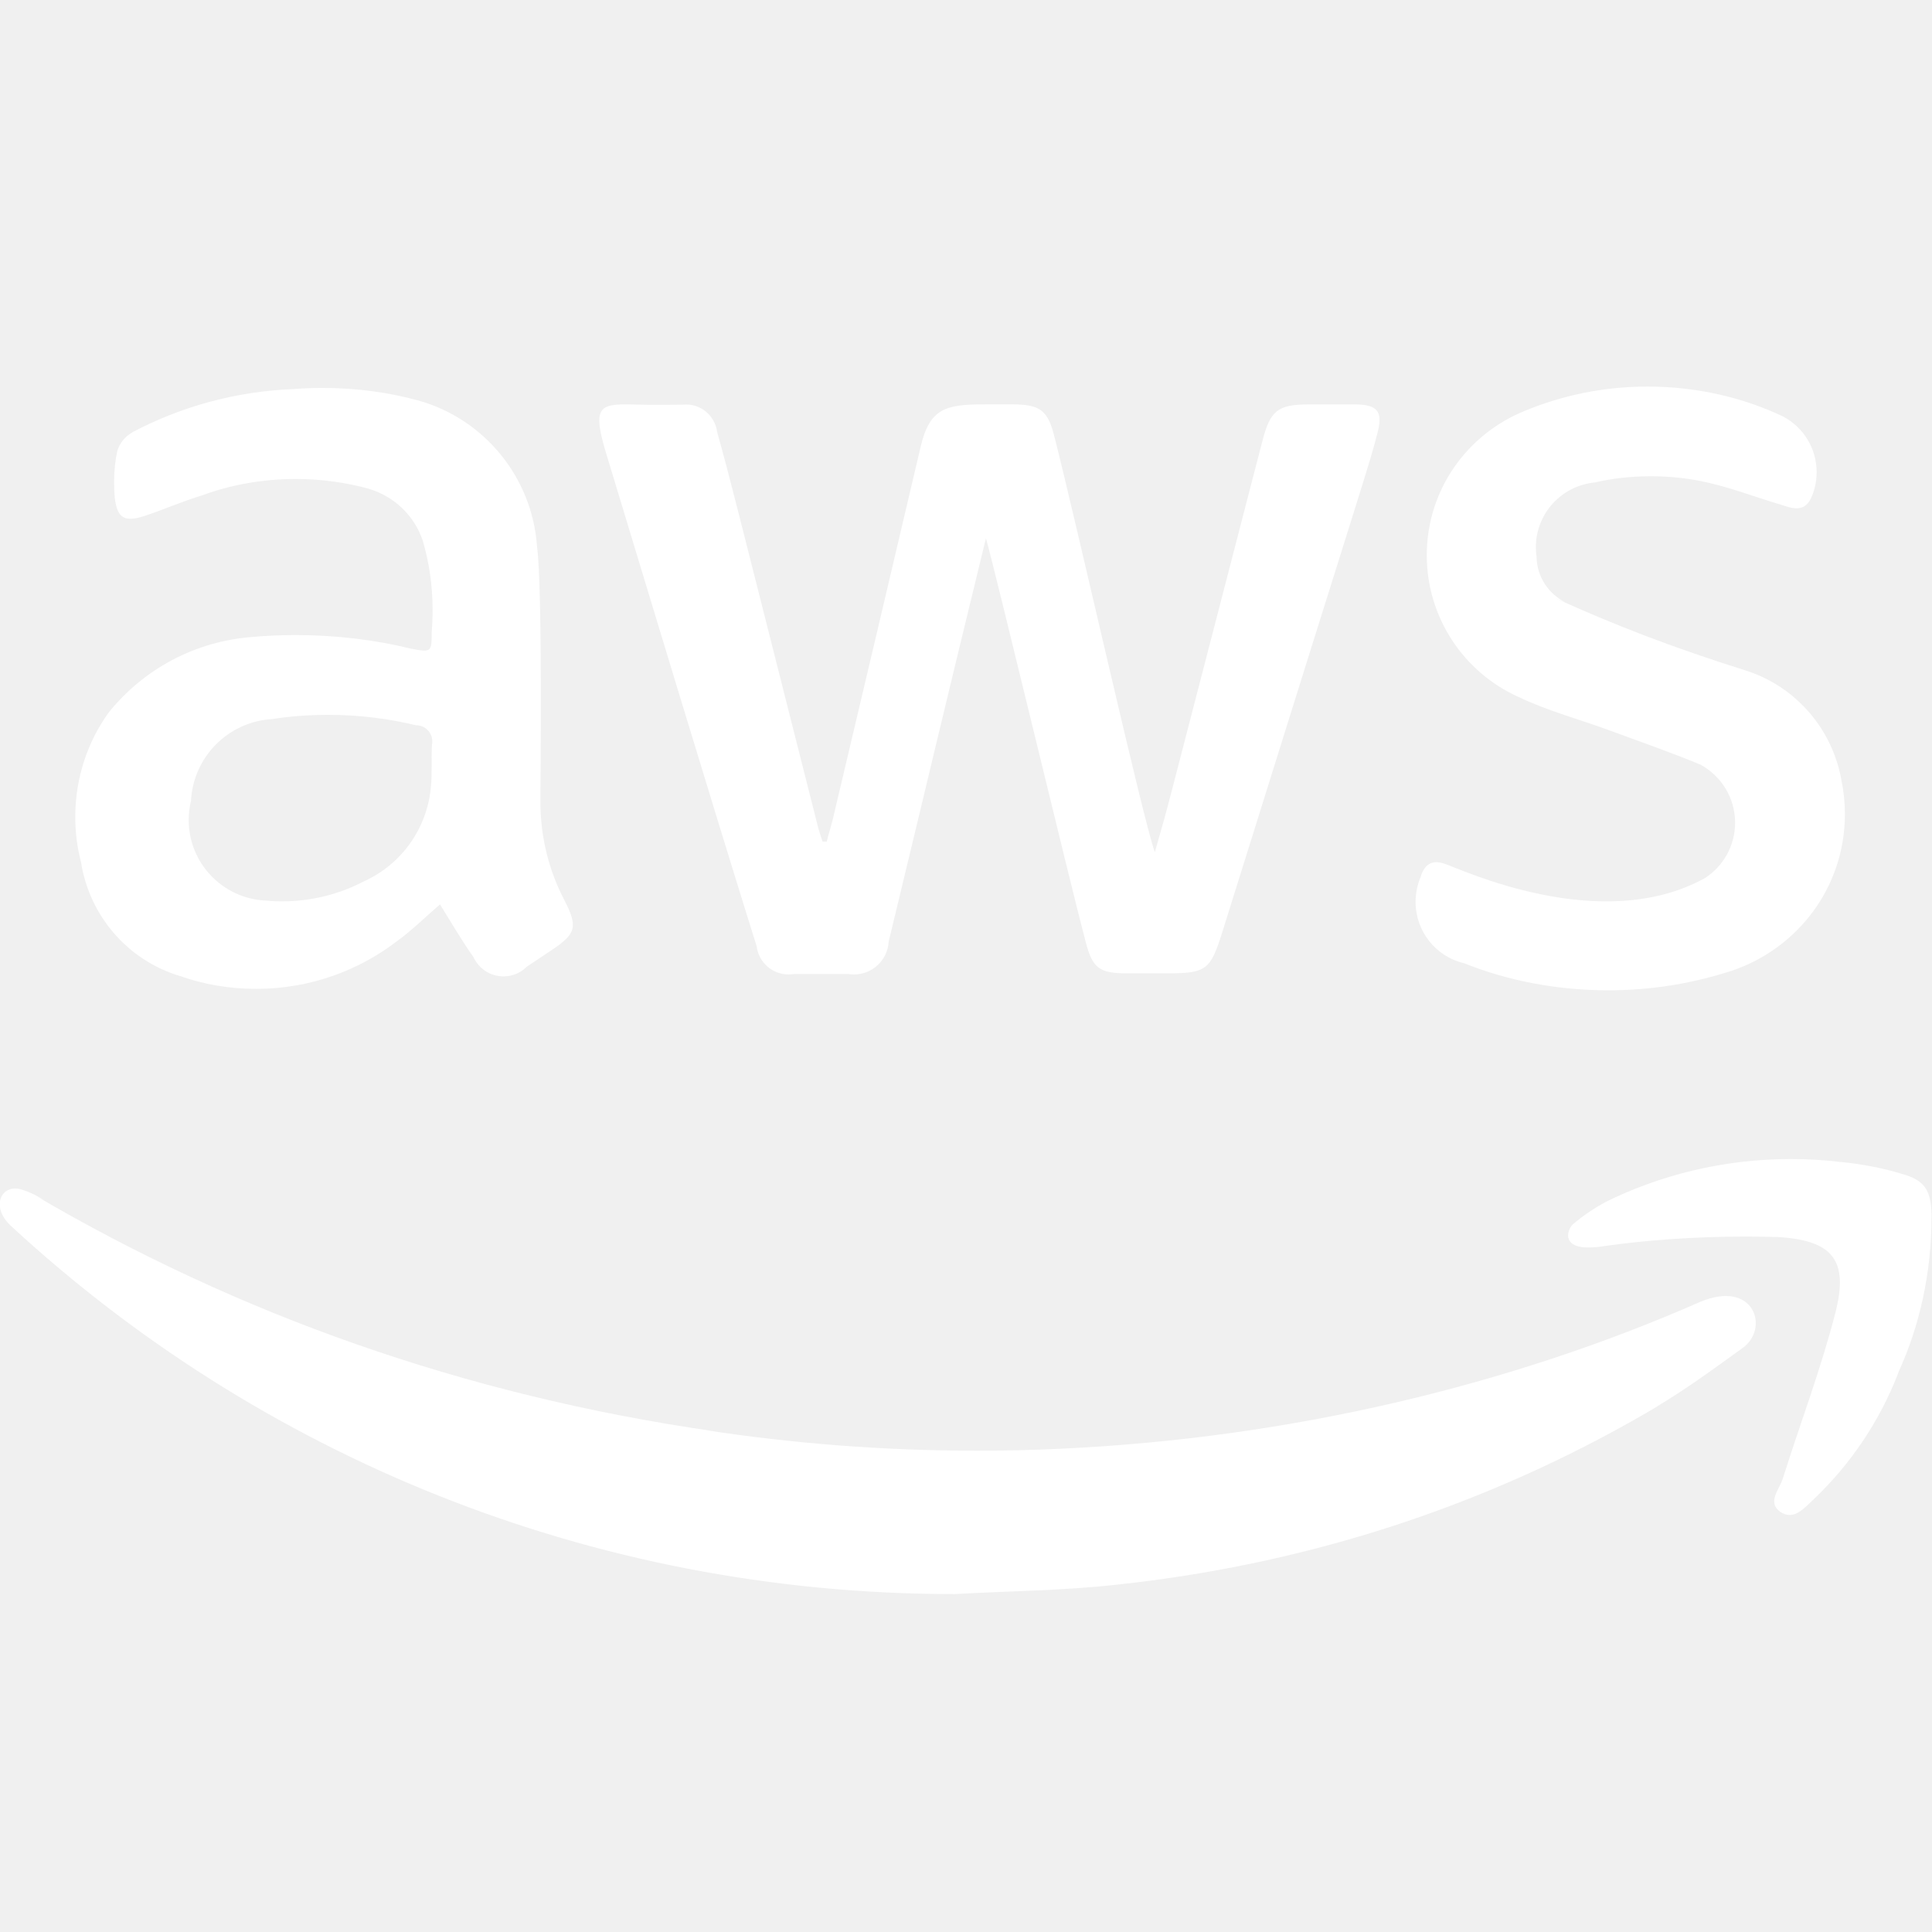
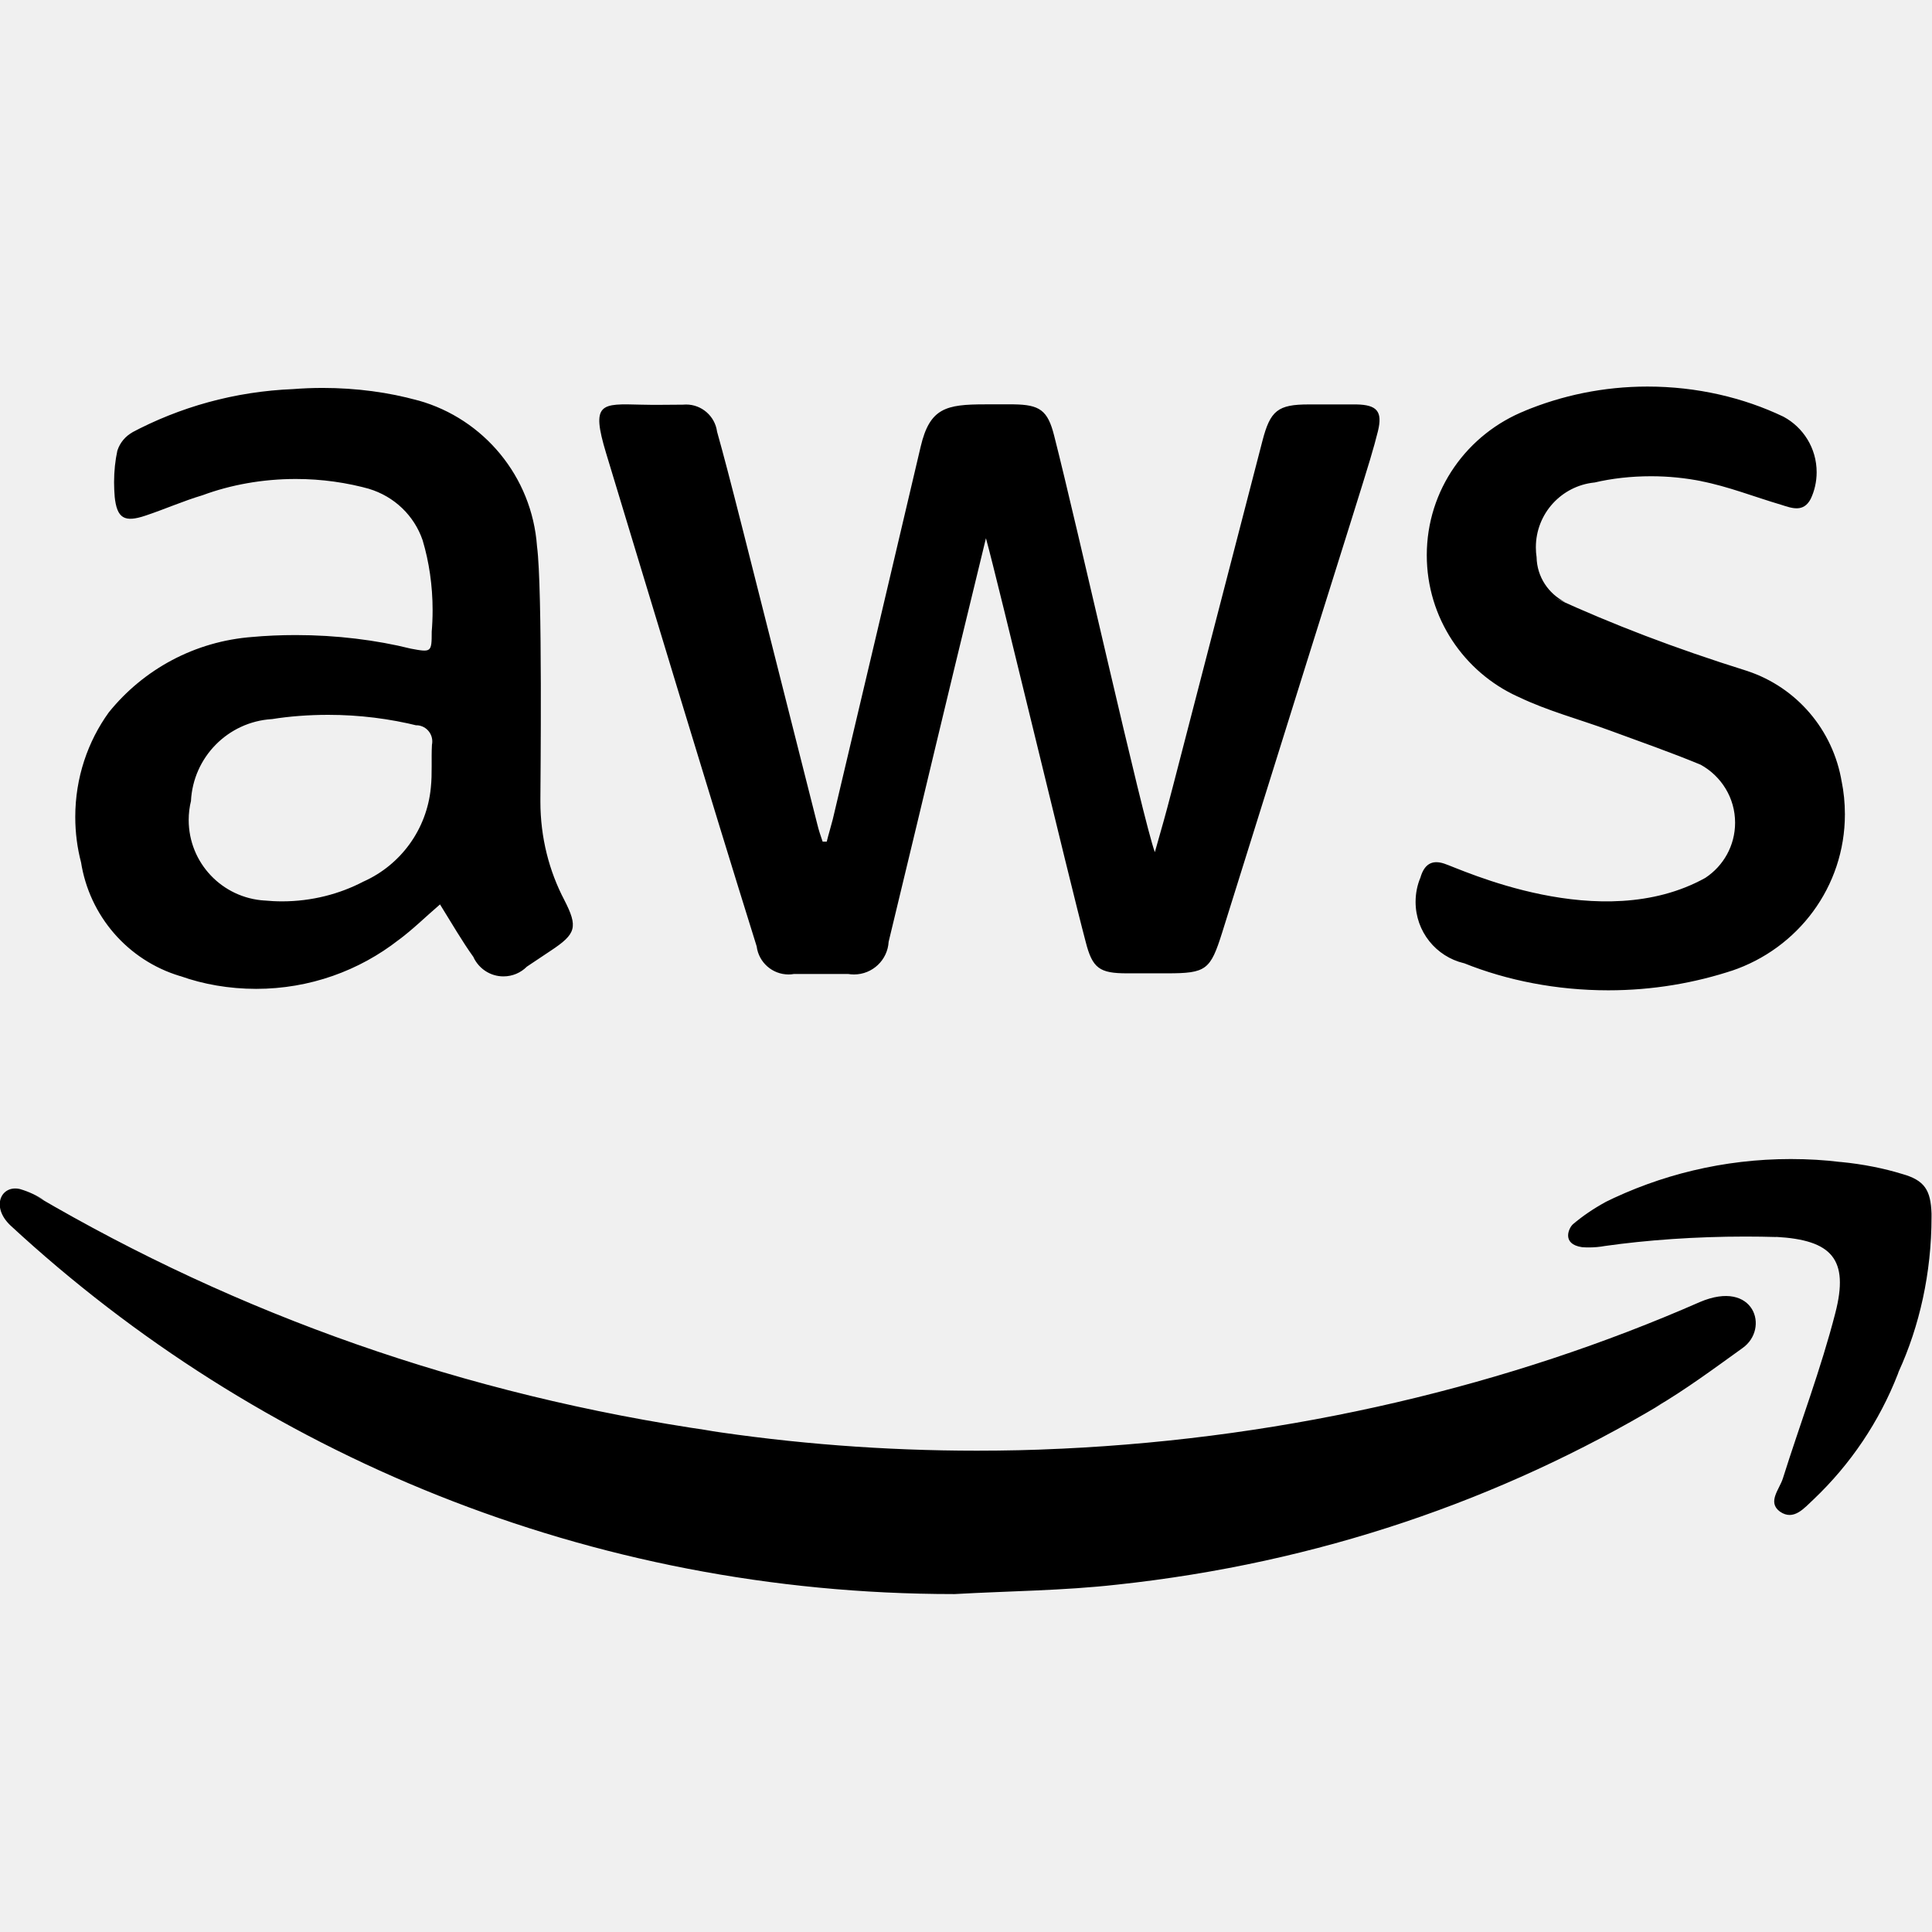
- <svg xmlns="http://www.w3.org/2000/svg" fill="#ffffff" width="800px" height="800px" viewBox="0 0 24 24">
+ <svg xmlns="http://www.w3.org/2000/svg" fill="currentColor" width="800px" height="800px" viewBox="0 0 24 24">
  <path d="m12.248 6.685c-.656 2.694-.614 2.55-1.209 5.014-.013.227-.201.406-.43.406-.025 0-.05-.002-.074-.006h.003-.675c-.02.004-.044.006-.067.006-.203 0-.37-.151-.396-.346v-.002c-.577-1.846-1.35-4.41-1.87-6.125-.192-.633-.066-.618.436-.605.174.005.342 0 .515 0 .012-.001.026-.002.041-.002.196 0 .358.145.385.333v.002c.169.605.281 1.069 1.246 4.88.018.075.042.146.066.215h.051c.023-.094.051-.182.075-.277q.548-2.313 1.092-4.63c.113-.48.314-.525.8-.525h.356c.32.005.422.07.502.389.281 1.097 1.102 4.77 1.251 5.174.24-.858-.084.37 1.336-5.108.098-.379.192-.454.577-.454h.591c.253.005.328.084.267.333-.113.446-.136.464-1.935 6.228-.146.464-.197.506-.684.506h-.497c-.342 0-.431-.061-.515-.394-.202-.759-1.092-4.485-1.238-5.01zm-6.364 5.211c.068.139.208.233.37.233.114 0 .216-.046.291-.121l.295-.197c.32-.211.342-.295.169-.633-.186-.354-.296-.773-.296-1.218 0-.015 0-.03 0-.045v.002c0-.146.028-2.61-.042-3.13-.062-.87-.665-1.584-1.471-1.811l-.014-.003c-.353-.098-.758-.154-1.177-.154-.126 0-.252.005-.375.015l.016-.001c-.736.029-1.42.224-2.025.547l.025-.012c-.091.049-.159.13-.191.227l-.001.003c-.026.118-.041.254-.041.393 0 .061.003.122.008.182l-.001-.008c.028.277.122.328.384.24.24-.08.469-.182.708-.253.345-.128.743-.202 1.159-.202.323 0 .635.045.931.128l-.024-.006c.317.095.564.334.668.639l.002.007c.077.258.122.554.122.861 0 .094-.004.188-.012.28l.001-.012c0 .258-.005.258-.258.211-.43-.107-.923-.169-1.431-.169-.187 0-.373.008-.556.025l.024-.002c-.726.053-1.36.406-1.787.933l-.004.005c-.26.36-.416.811-.416 1.298 0 .197.025.387.073.569l-.003-.016c.104.682.588 1.228 1.225 1.422l.012.003c.28.1.603.158.94.158.667 0 1.282-.227 1.77-.608l-.006.005c.178-.131.338-.29.52-.446.146.234.272.454.417.656zm-.72-2.887h.005c.111 0 .201.09.201.201 0 .014-.001.027-.004.041v-.001c-.01.178.005.356-.014.534-.05.523-.377.959-.83 1.164l-.009.004c-.294.154-.641.245-1.01.245-.075 0-.149-.004-.222-.011l.009.001c-.529-.031-.946-.467-.946-1.001 0-.082.01-.162.029-.239l-.001.007c.026-.548.46-.987 1.004-1.021h.003c.21-.034.452-.053.698-.053.388 0 .766.048 1.126.138l-.032-.007zm16.346 3.051c.825-.277 1.408-1.043 1.408-1.945 0-.141-.014-.279-.041-.412l.002.013c-.107-.653-.564-1.177-1.169-1.379l-.012-.004c-.912-.286-1.659-.575-2.383-.905l.129.053c-.209-.105-.351-.315-.356-.559v-.001c-.006-.037-.009-.079-.009-.122 0-.419.318-.763.726-.805h.003c.211-.05.453-.078.702-.078.217 0 .43.022.635.063l-.02-.003c.342.066.67.197 1.003.295.131.042.277.098.366-.075.046-.097.073-.211.073-.33 0-.298-.166-.557-.411-.689l-.004-.002c-.494-.236-1.074-.373-1.686-.373-.546 0-1.066.11-1.54.308l.026-.01c-.725.288-1.228.984-1.228 1.797 0 .779.462 1.451 1.127 1.755l.012.005c.361.174.754.277 1.134.417s.759.272 1.13.426c.256.142.427.411.427.72 0 .286-.146.537-.368.684l-.003.002c-1.298.72-3.04-.113-3.243-.178-.154-.051-.248.01-.295.174-.038.089-.06.193-.06.302 0 .369.255.679.599.761l.005.001c.531.213 1.146.336 1.79.336.546 0 1.072-.089 1.563-.253l-.035.01zm-7.634 7.625c2.498-.268 4.766-1.052 6.763-2.244l-.076.042c.375-.22.726-.48 1.082-.736.342-.24.15-.862-.53-.572-2.344 1.029-5.066 1.687-7.925 1.821l-.051.002c-.3.015-.651.023-1.004.023-1.152 0-2.284-.088-3.389-.258l.123.016c-3.117-.449-5.924-1.458-8.429-2.927l.109.059c-.088-.059-.189-.107-.297-.139l-.008-.002c-.23-.051-.361.22-.113.454 3.069 2.838 7.189 4.578 11.716 4.578h.014-.001c.675-.038 1.35-.042 2.015-.117zm8.187-4.32c.694.038.909.277.736.946-.178.694-.436 1.369-.651 2.053-.042.136-.197.295-.038.413.174.122.305-.047.422-.154.455-.433.813-.962 1.044-1.555l.01-.029c.258-.564.408-1.224.408-1.919 0-.016 0-.031 0-.047v.002c-.01-.29-.084-.413-.366-.492-.224-.069-.487-.122-.757-.148l-.016-.001c-.183-.023-.394-.036-.609-.036-.836 0-1.626.197-2.327.546l.03-.014c-.155.084-.289.176-.412.28l.004-.003c-.051.042-.15.248.113.286.024.002.053.003.081.003.069 0 .137-.006.202-.018l-.007.001c.526-.075 1.134-.118 1.751-.118.134 0 .267.002.4.006h-.019z" />
</svg>
